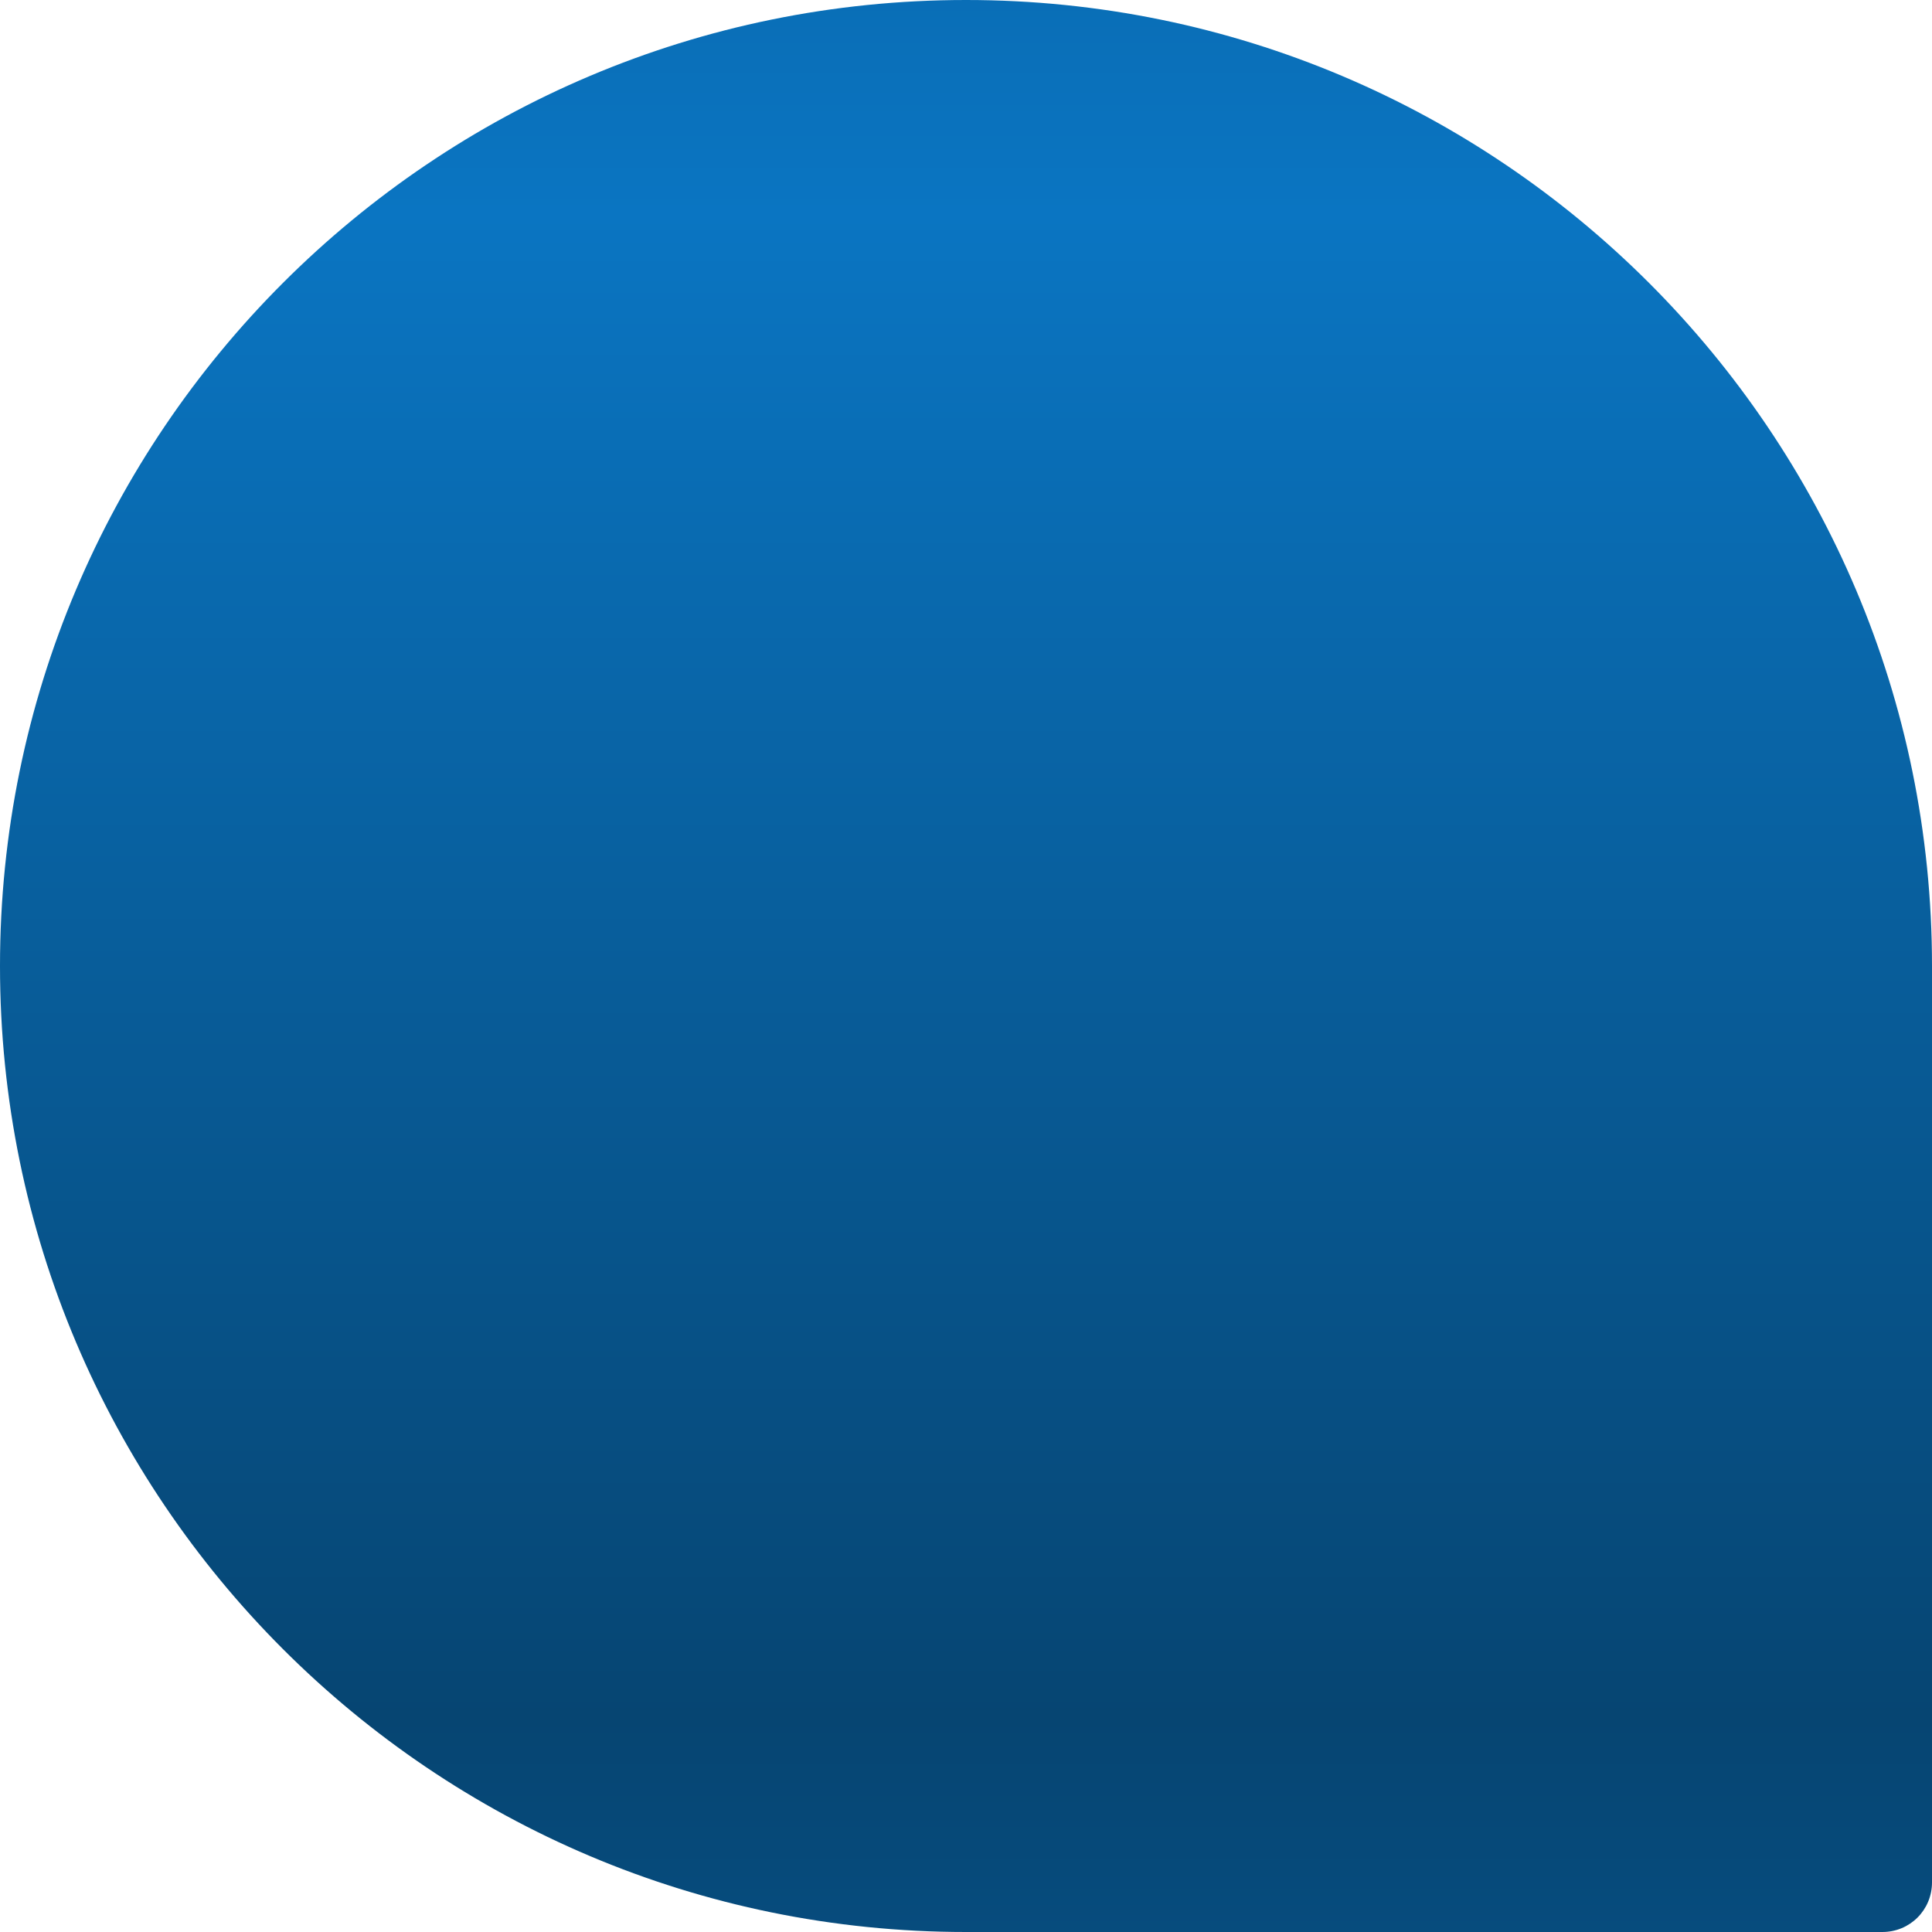
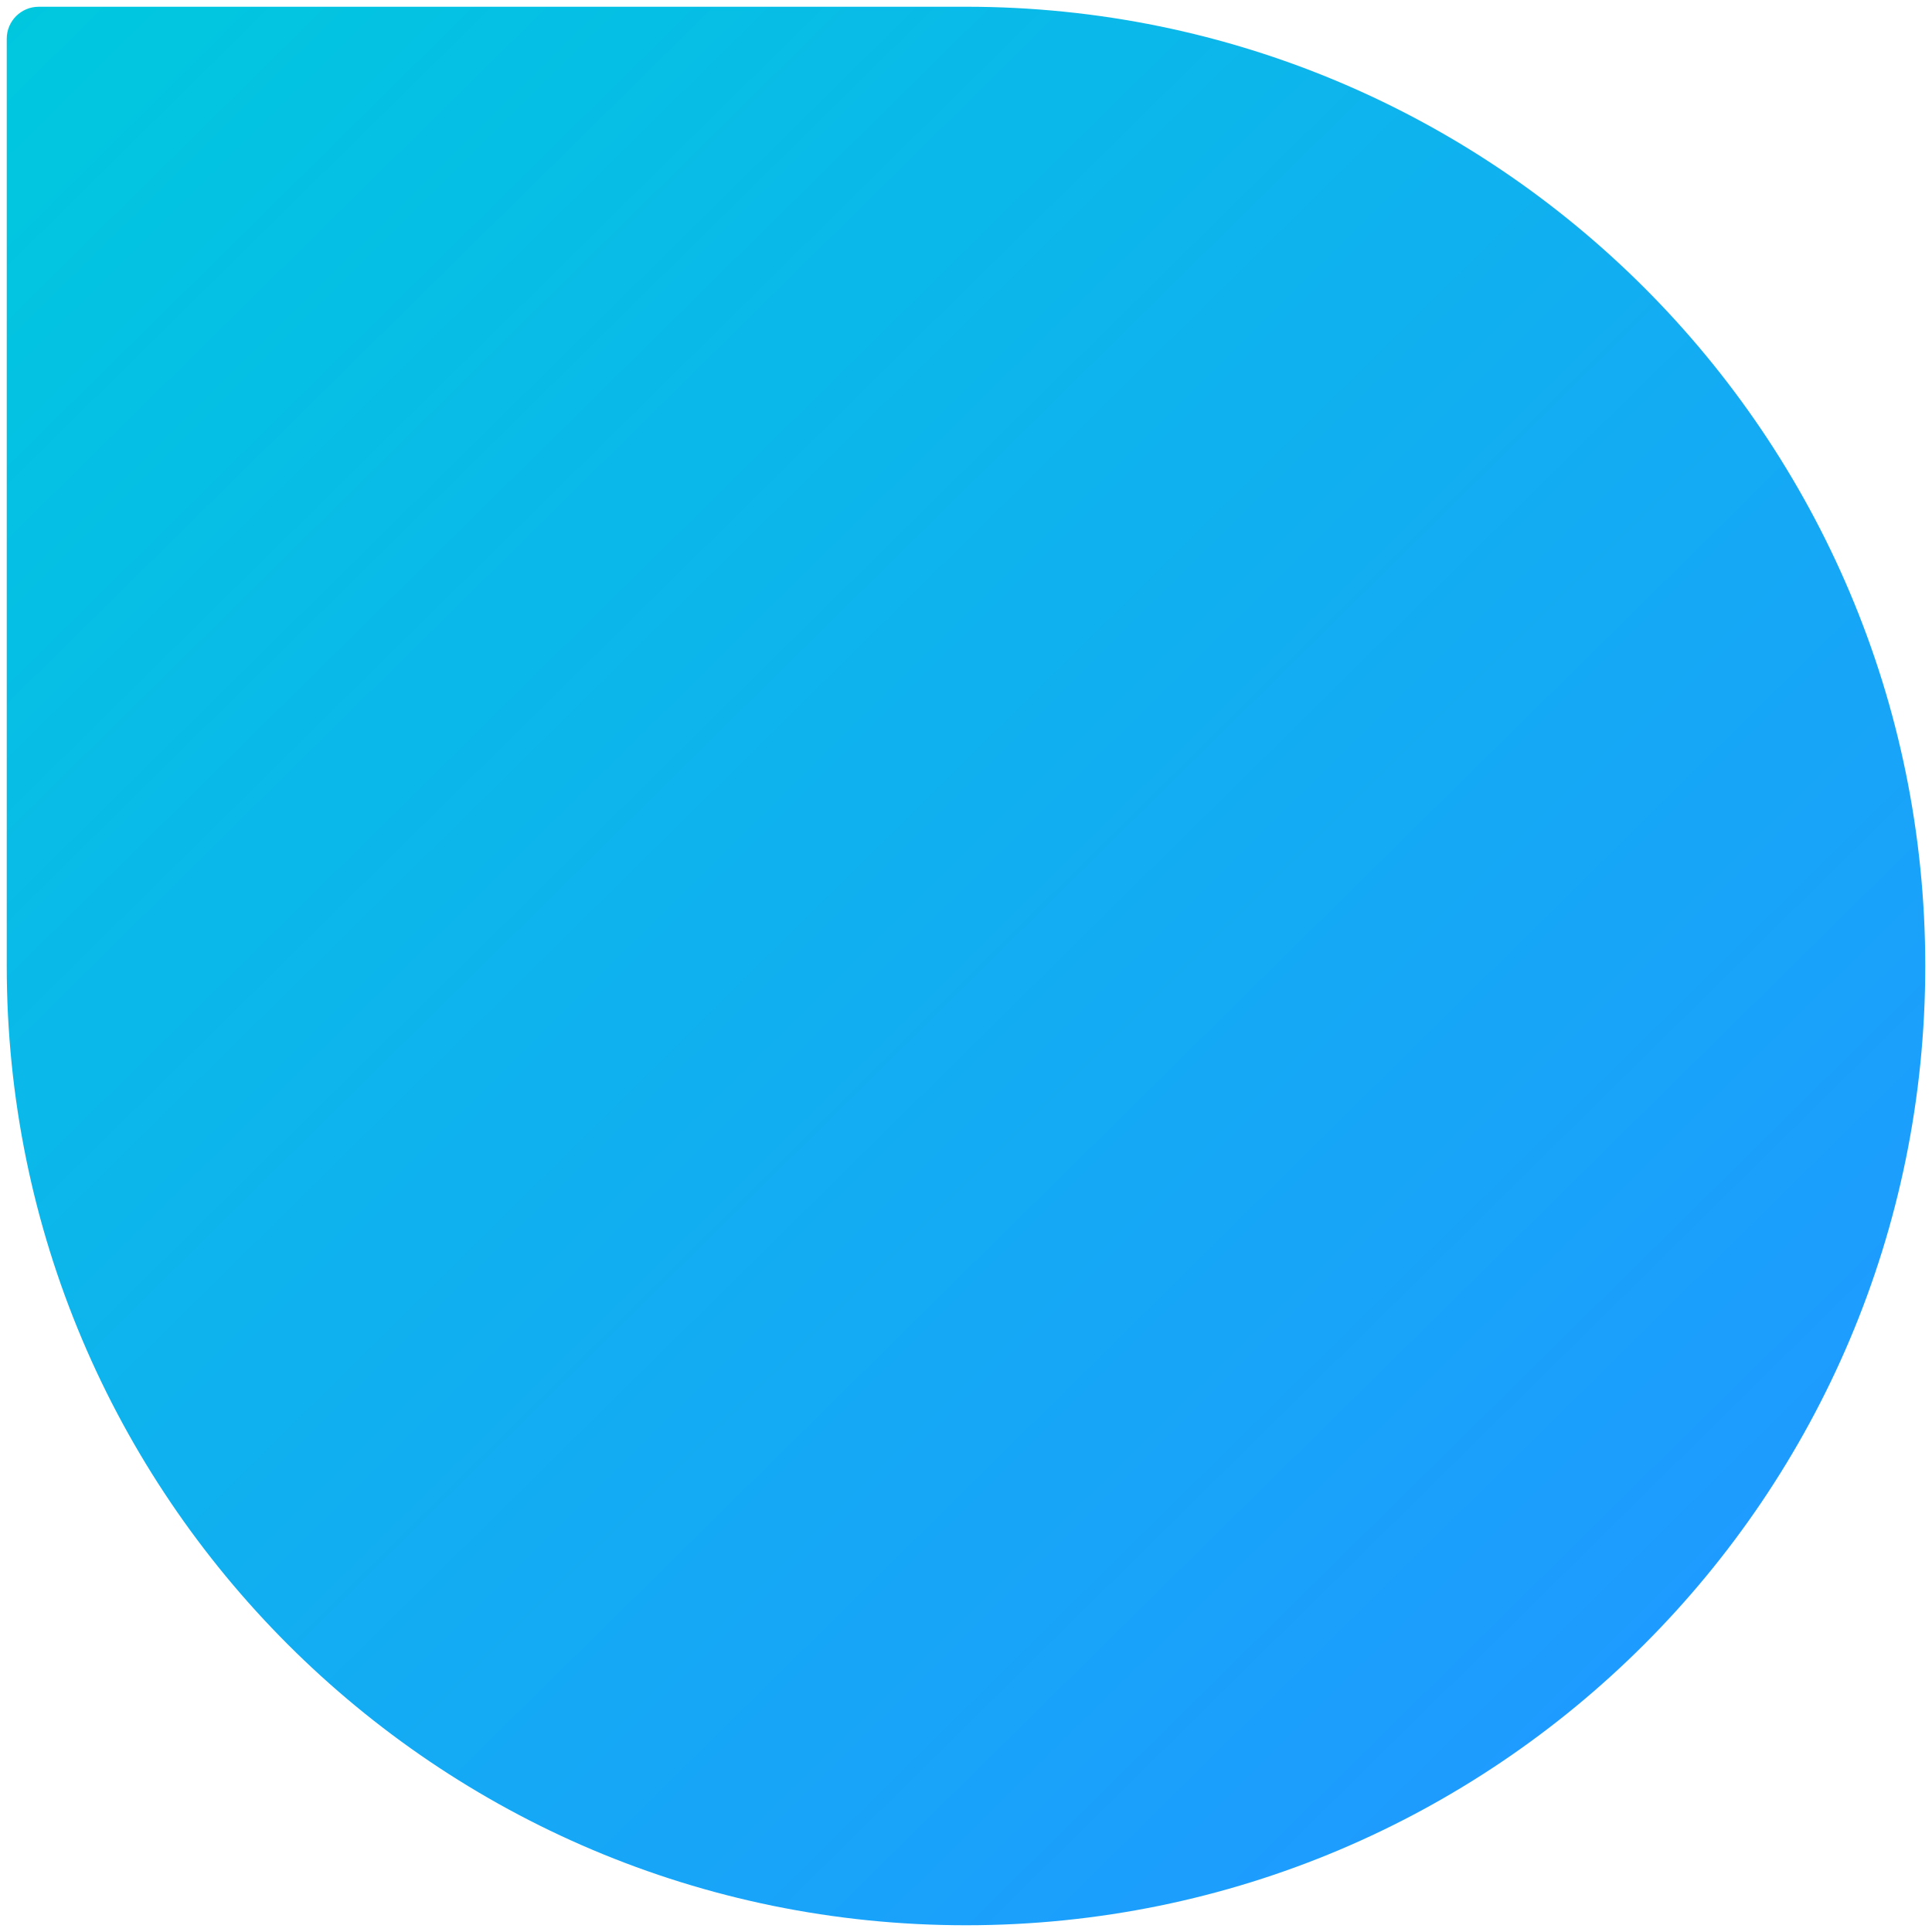
<svg xmlns="http://www.w3.org/2000/svg" xmlns:xlink="http://www.w3.org/1999/xlink" width="86" height="86" id="svg2" version="1.1">
  <defs id="defs4">
    <linearGradient id="linearGradient3789-6">
-       <stop style="stop-color:#0a75c2;stop-opacity:1;" offset="0" id="stop3791-0" />
-       <stop style="stop-color:#064572;stop-opacity:1;" offset="1" id="stop3793-4" />
+       <stop style="stop-color:#1e9bff;stop-opacity:1;" offset="0" id="stop3791-0" />
+       <stop style="stop-color:#00c8de;stop-opacity:1;" offset="1" id="stop3793-4" />
    </linearGradient>
-     <linearGradient xlink:href="#linearGradient3789-6" id="linearGradient3925" gradientUnits="userSpaceOnUse" spreadMethod="reflect" x1="45" y1="10" x2="45" y2="80" gradientTransform="matrix(-0.9555556,0,0,0.9555556,86,4)" />
+     <linearGradient gradientTransform="matrix(0,-1,1,0,0,90)" y2="0" x2="86" y1="73" x1="12" gradientUnits="userSpaceOnUse" id="linearGradient3830" xlink:href="#linearGradient3789-6" />
  </defs>
  <g id="layer2" style="display:inline" transform="translate(0,-4)">
-     <path style="fill:url(#linearGradient3925);fill-opacity:1;stroke:none;display:inline" d="m 43,4 c 23.748,0 43,19.252 43,43 l 0,40.79 C 86,89.019 85.019,90 83.79,90 L 43,90 C 19.252,90 0,70.748 0,47 0,23.252 19.252,4 43,4 z" id="rect3059" />
+     <path style="fill:url(#linearGradient3830);fill-opacity:1" id="path13" d="M 1.723,4.301 C 0.937,4.301 0.3,4.938 0.3,5.724 c 0,0 0,40.641 0,41.276 C 0.3,70.583 19.417,89.7 43,89.7 66.582,89.7 85.7,70.583 85.7,47 85.7,23.417 66.582,4.3 43,4.3 42.364,4.3 1.723,4.301 1.723,4.301 z" />
  </g>
</svg>
